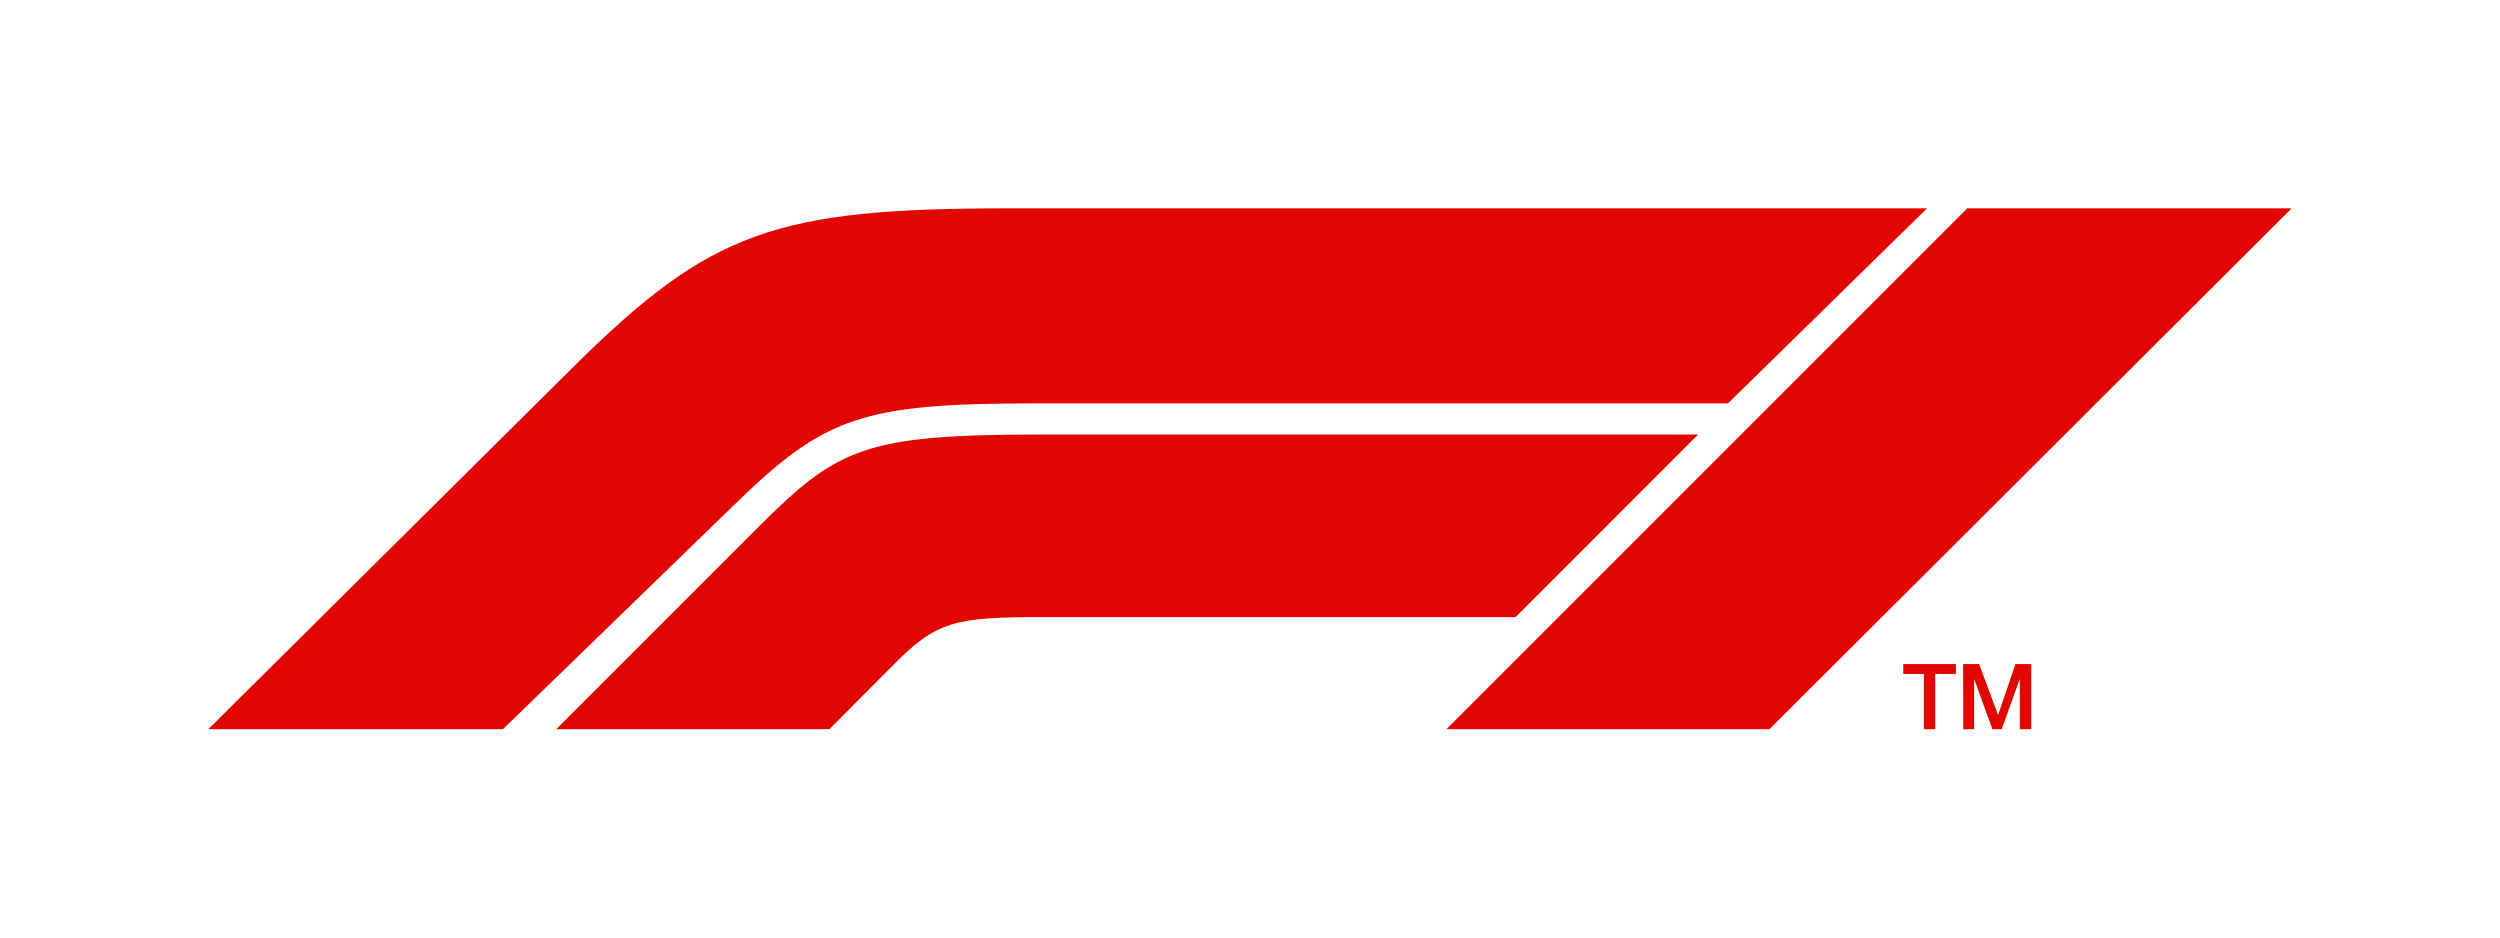
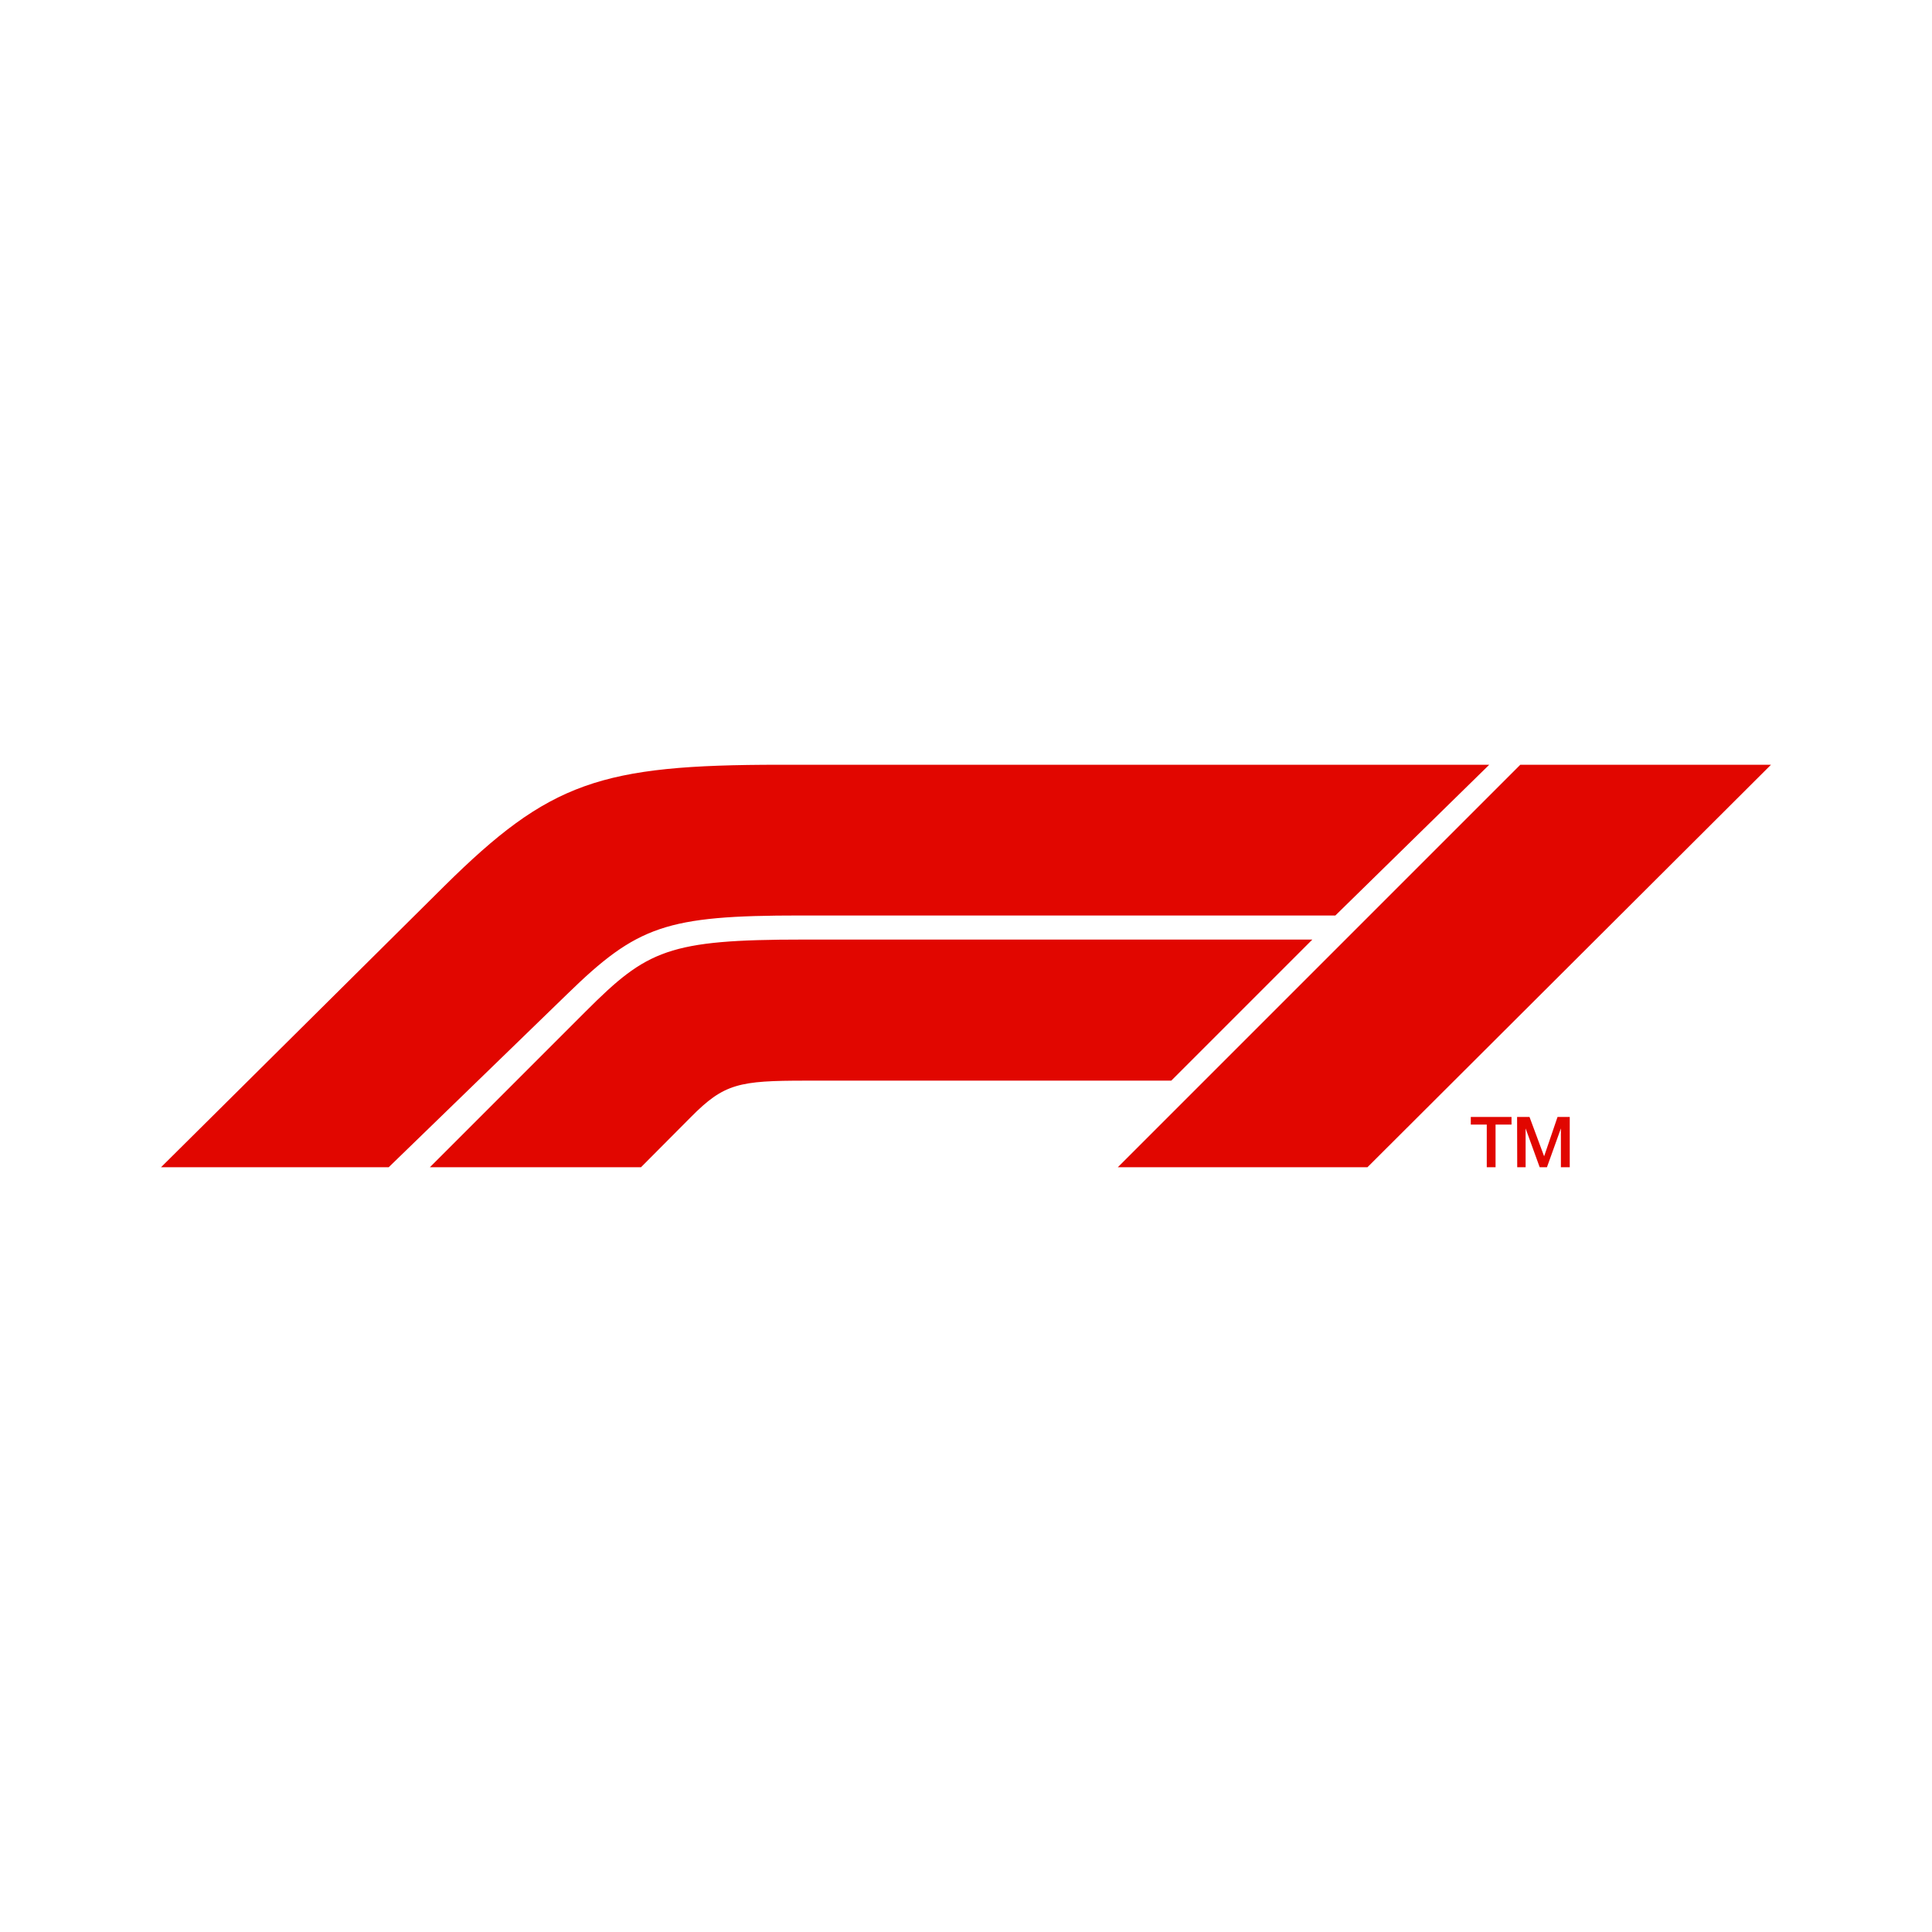
- <svg xmlns="http://www.w3.org/2000/svg" id="Artwork" viewBox="0 0 288 108">
+ <svg xmlns="http://www.w3.org/2000/svg" id="Artwork" viewBox="0 0 288 108" width="200" height="200">
  <defs>
    <style>.cls-1{fill:#e10600;}</style>
  </defs>
  <path class="cls-1" d="M219.25,77.64h2.38V84h1.31V77.64h2.38V76.5h-6.07ZM226.17,84h1.25V78.21h0L229.52,84h1.08l2.08-5.79h0V84H234V76.5h-1.82l-2,5.87h0L228,76.5h-1.85Z" />
  <path class="cls-1" d="M84.56,58.18,57.94,84H24L66.23,42.09C81.93,26.55,89.5,24,116.27,24H222L199.06,46.47H119.3C99.3,46.47,95,48,84.56,58.18Zm111.07-8.12H119.78c-20.15,0-23.3,1.54-32.43,10.67L64.08,84H95.55L103,76.51c4.95-5,7.16-5.42,17.14-5.42H174.6ZM203.84,84,264,24H226.63l-60,60Z" />
</svg>
